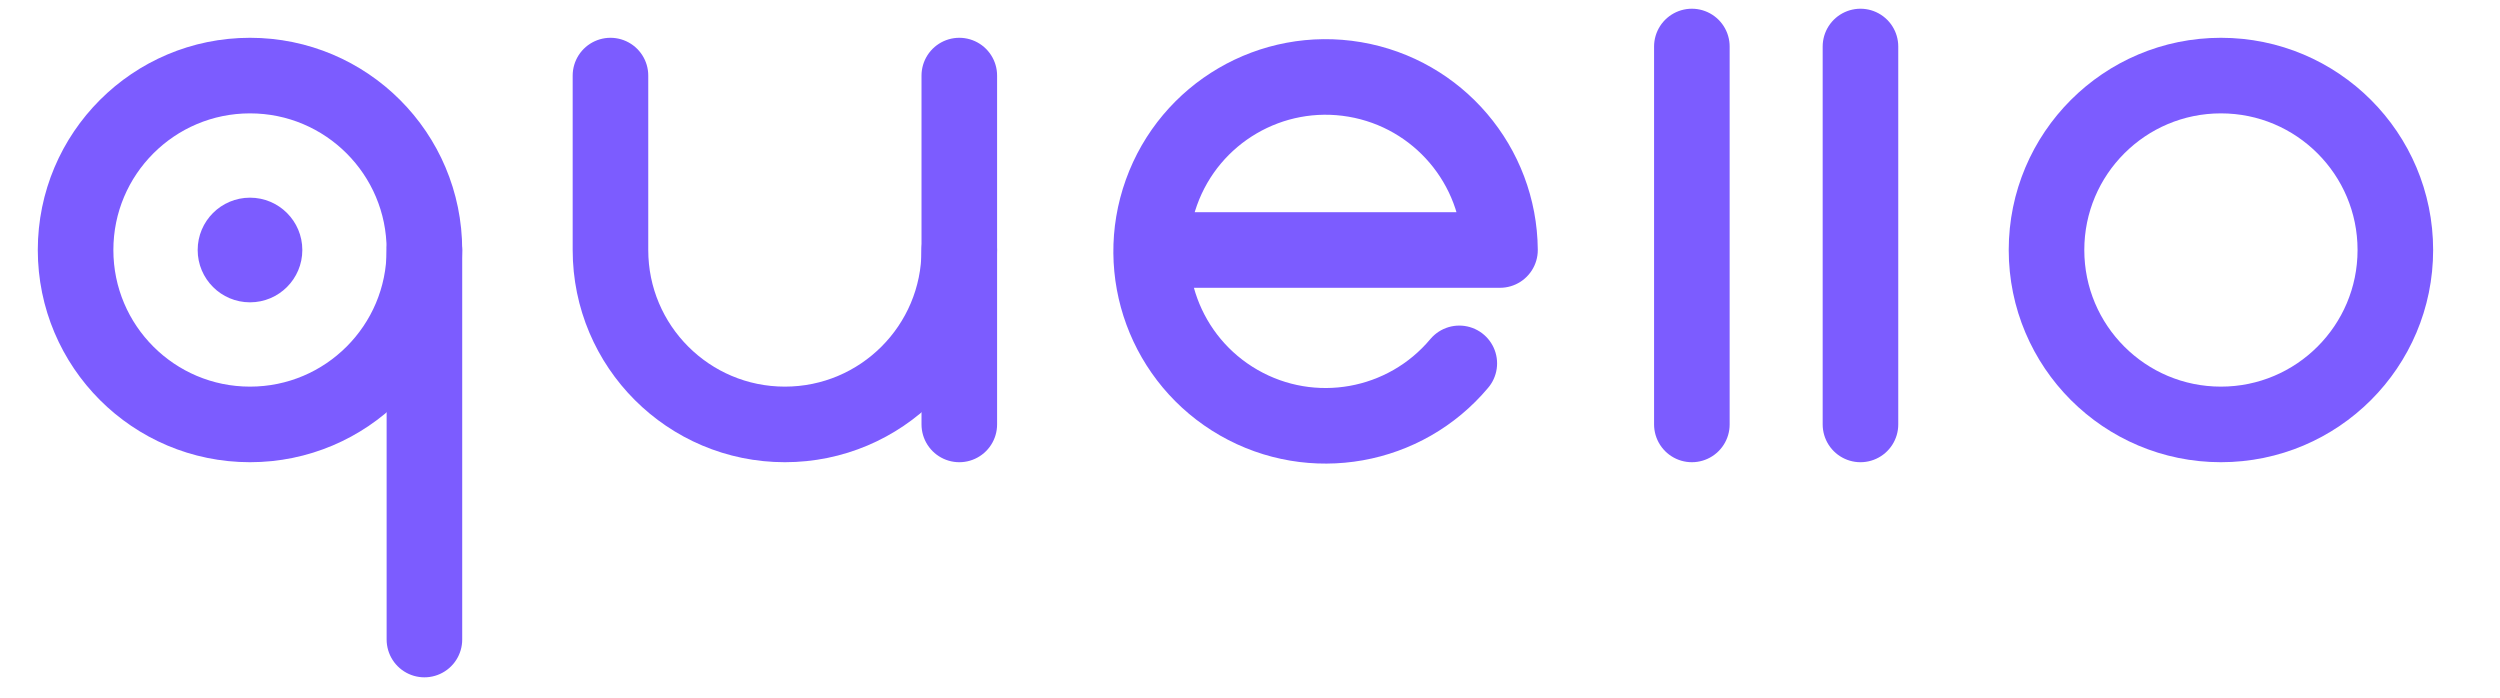
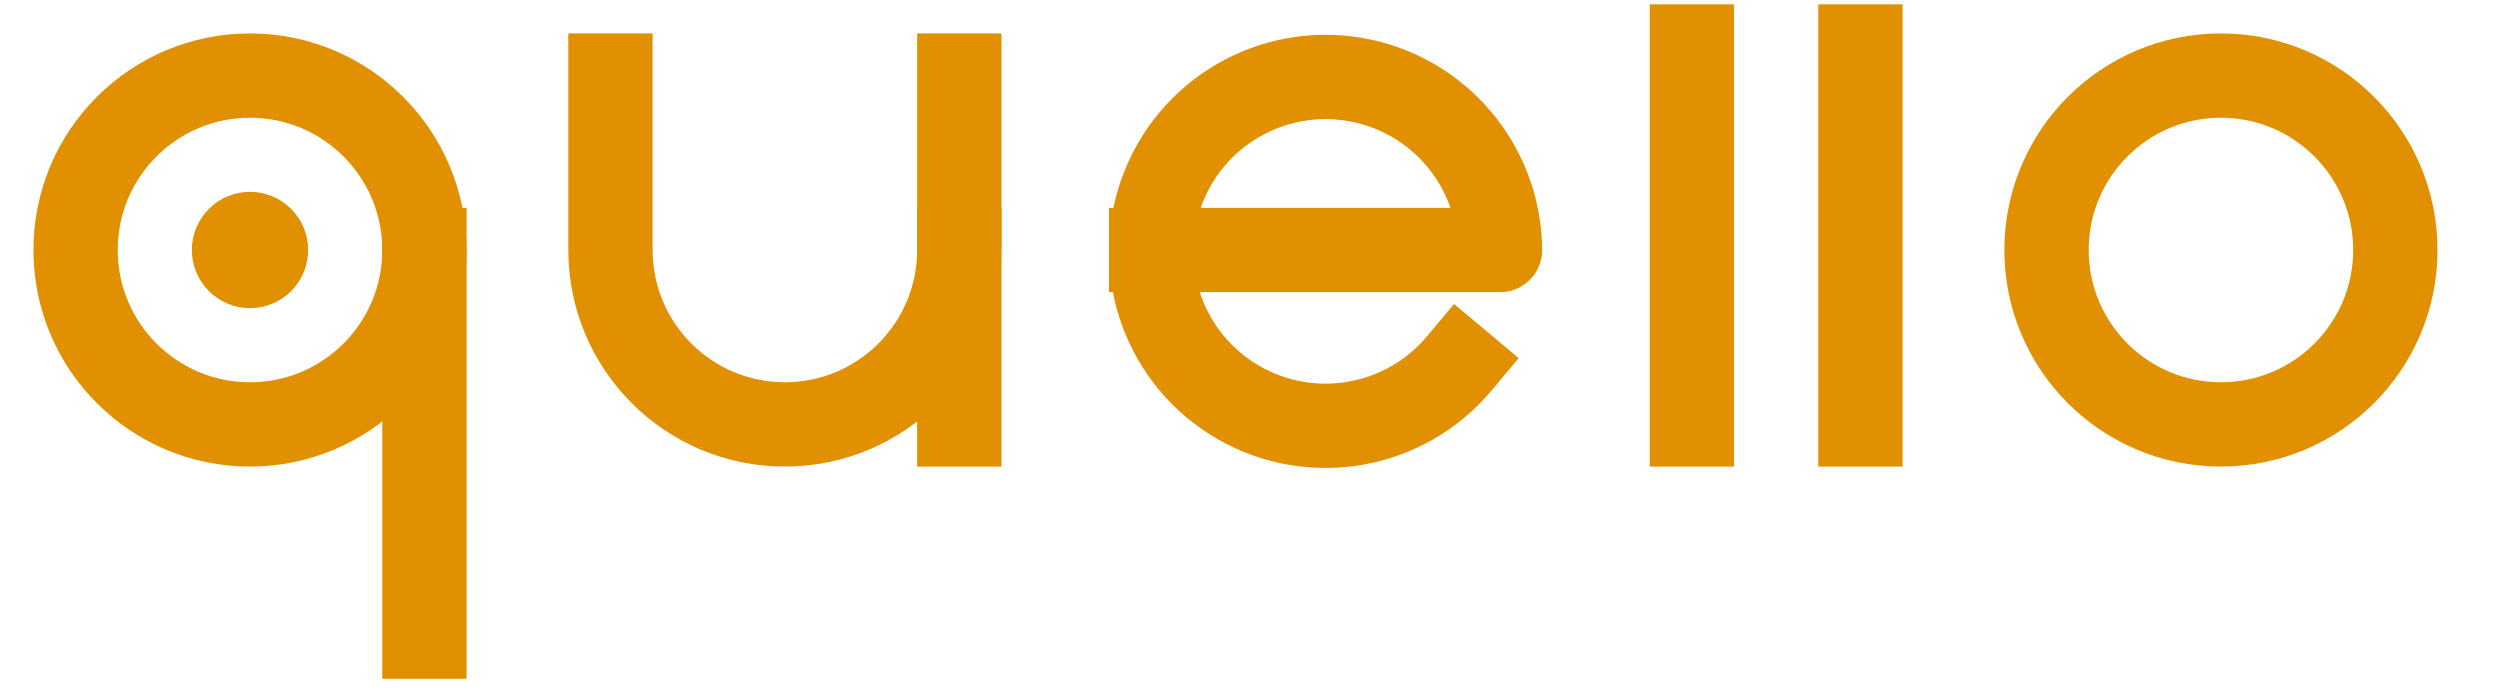
<svg xmlns="http://www.w3.org/2000/svg" width="258" height="72" viewBox="0 0 86 24" fill="none">
-   <g stroke="#7c5cff" stroke-width="2.6" stroke-linecap="round" stroke-linejoin="round">
+   <g stroke="#e09000" stroke-width="2.9" stroke-linecap="square" stroke-linejoin="round">
    <circle cx="8.6" cy="8.6" r="6" />
-     <path d="M14.6 8.6 V22" />
+     <path d="M14.6 8.6 V21.9" />
    <path d="M21 2.6 V8.6 A6 6 0 0 0 33 8.6 V2.6" />
    <path d="M33 8.6 V14.6" />
    <path d="M50.2 12.5 A6 6 0 1 1 51.6 8.6 H39.6" />
    <path d="M58.2 1.6 V14.6" />
    <path d="M64 1.6 V14.6" />
    <circle cx="76.4" cy="8.6" r="6" />
  </g>
-   <circle cx="8.6" cy="8.6" r="1.8" fill="#7c5cff" />
+   <circle cx="8.6" cy="8.6" r="2" fill="#e09000" />
</svg>
